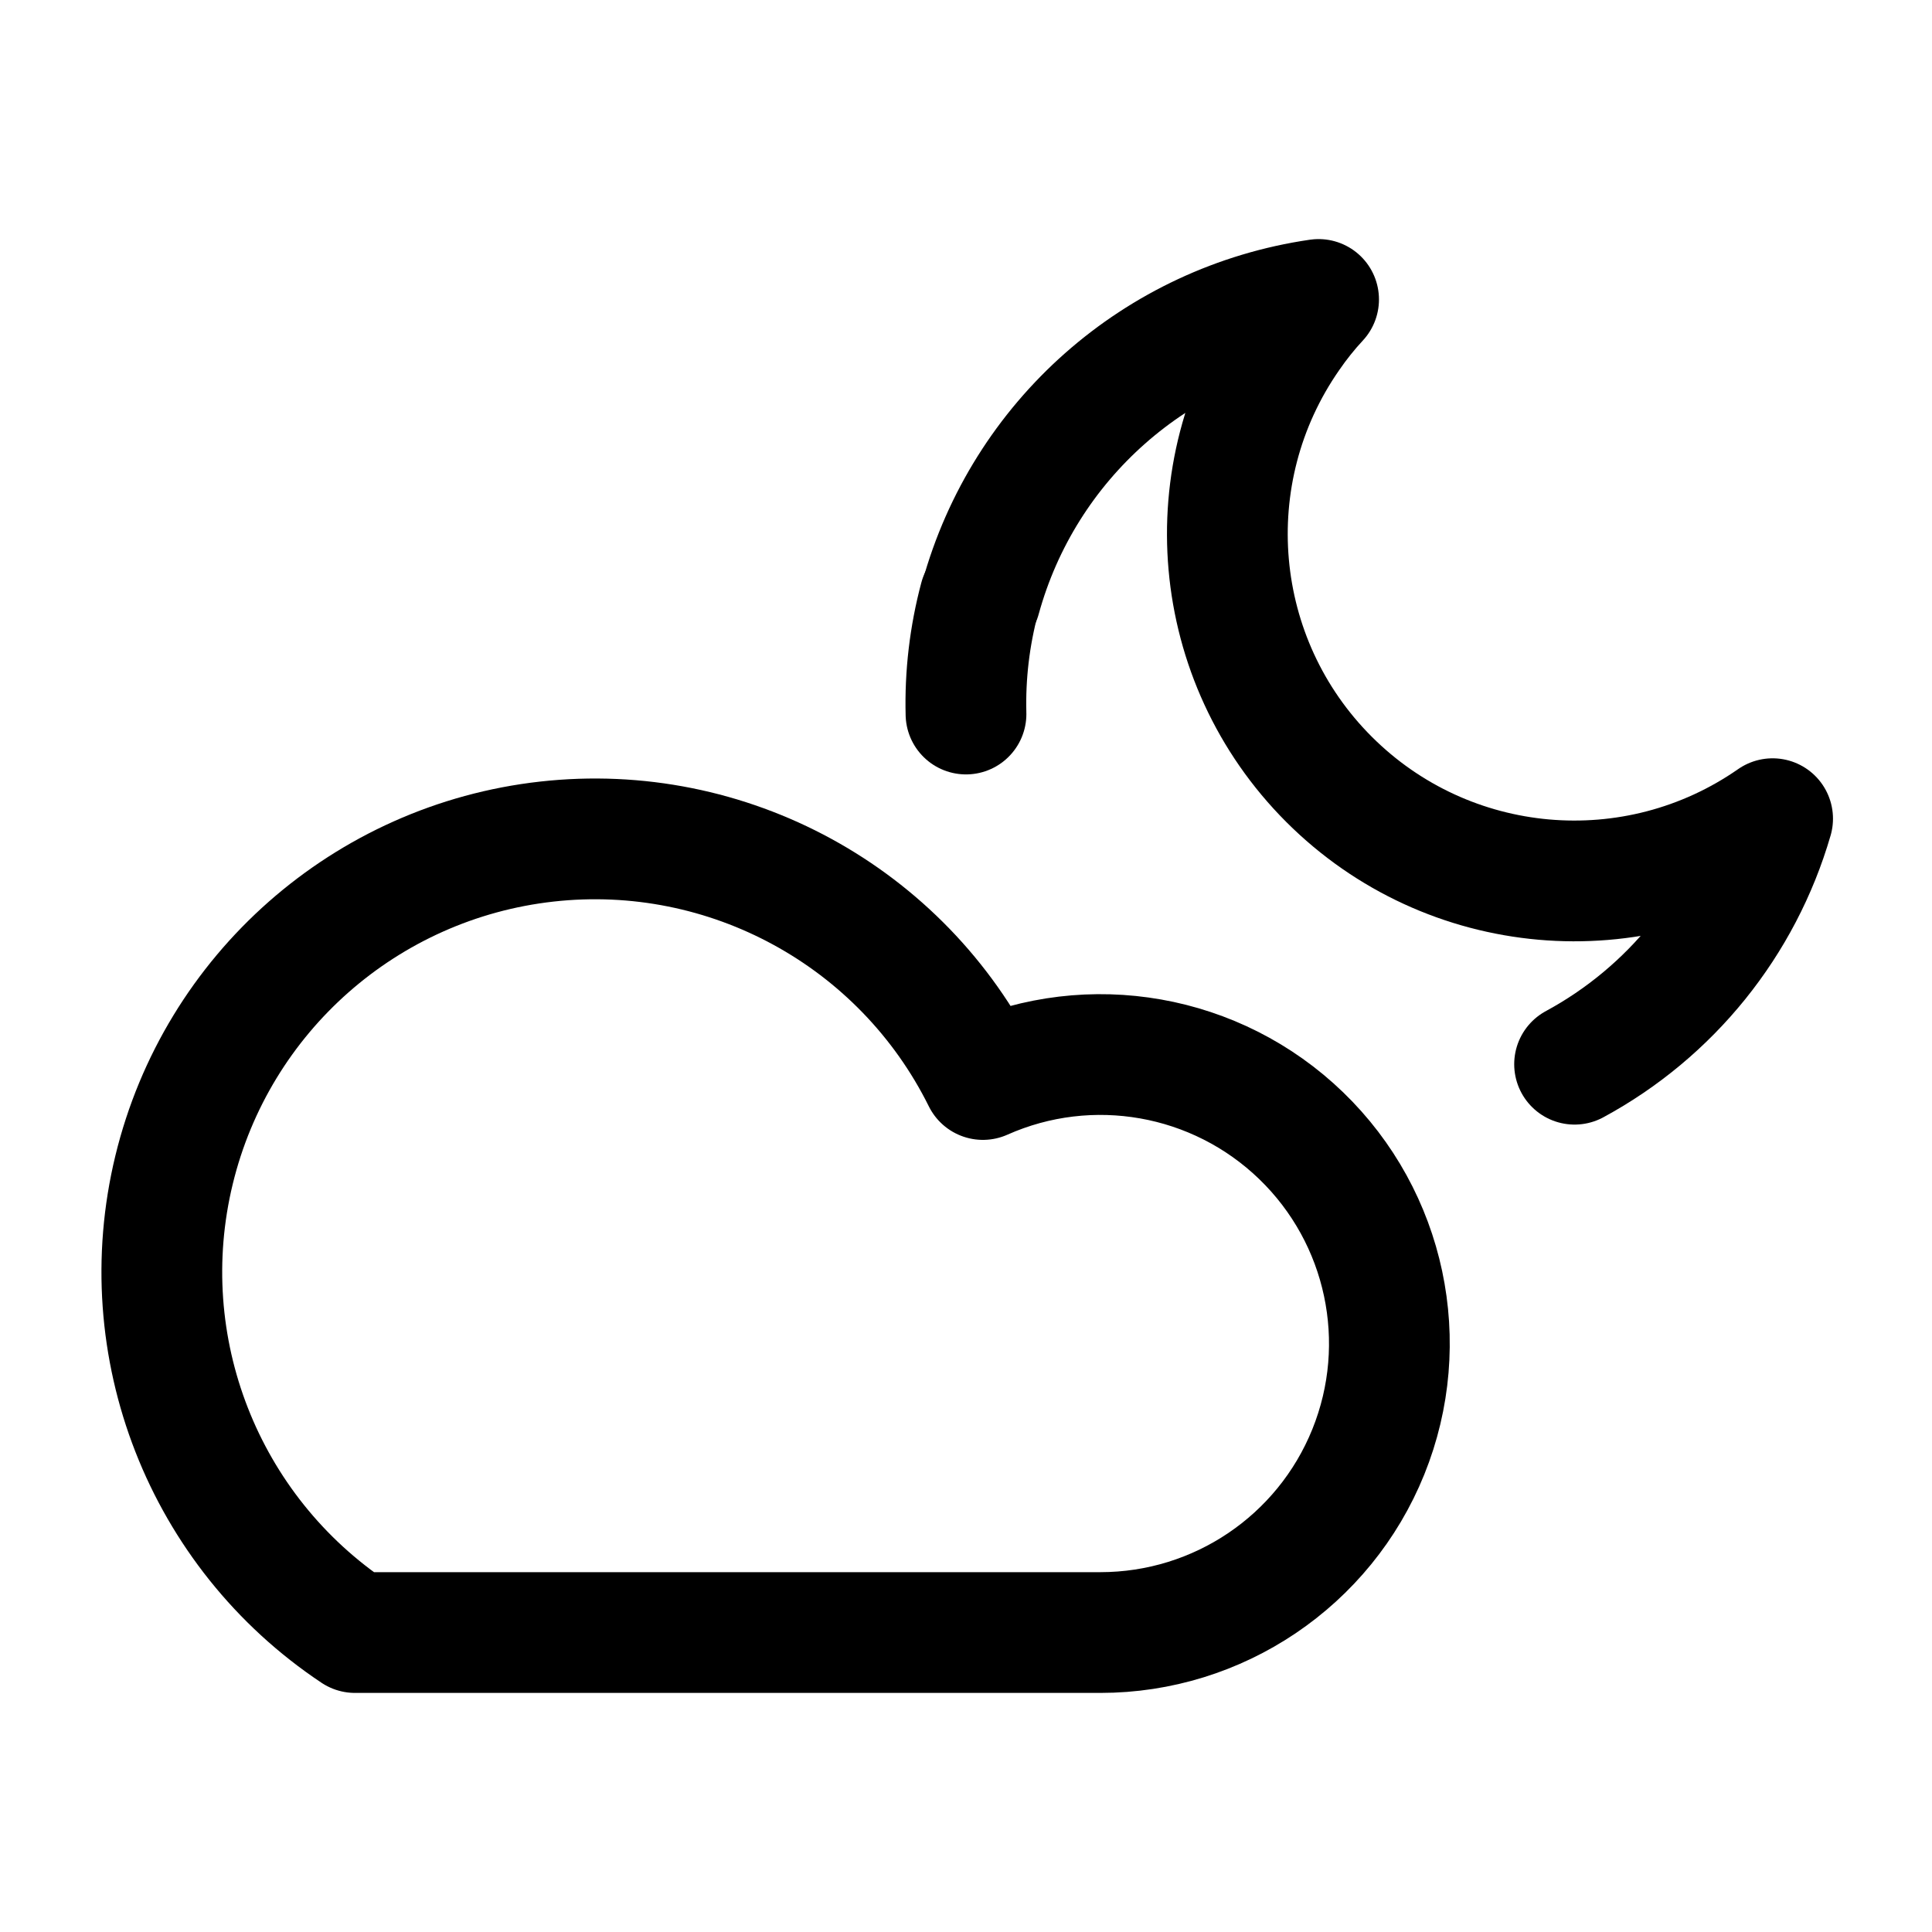
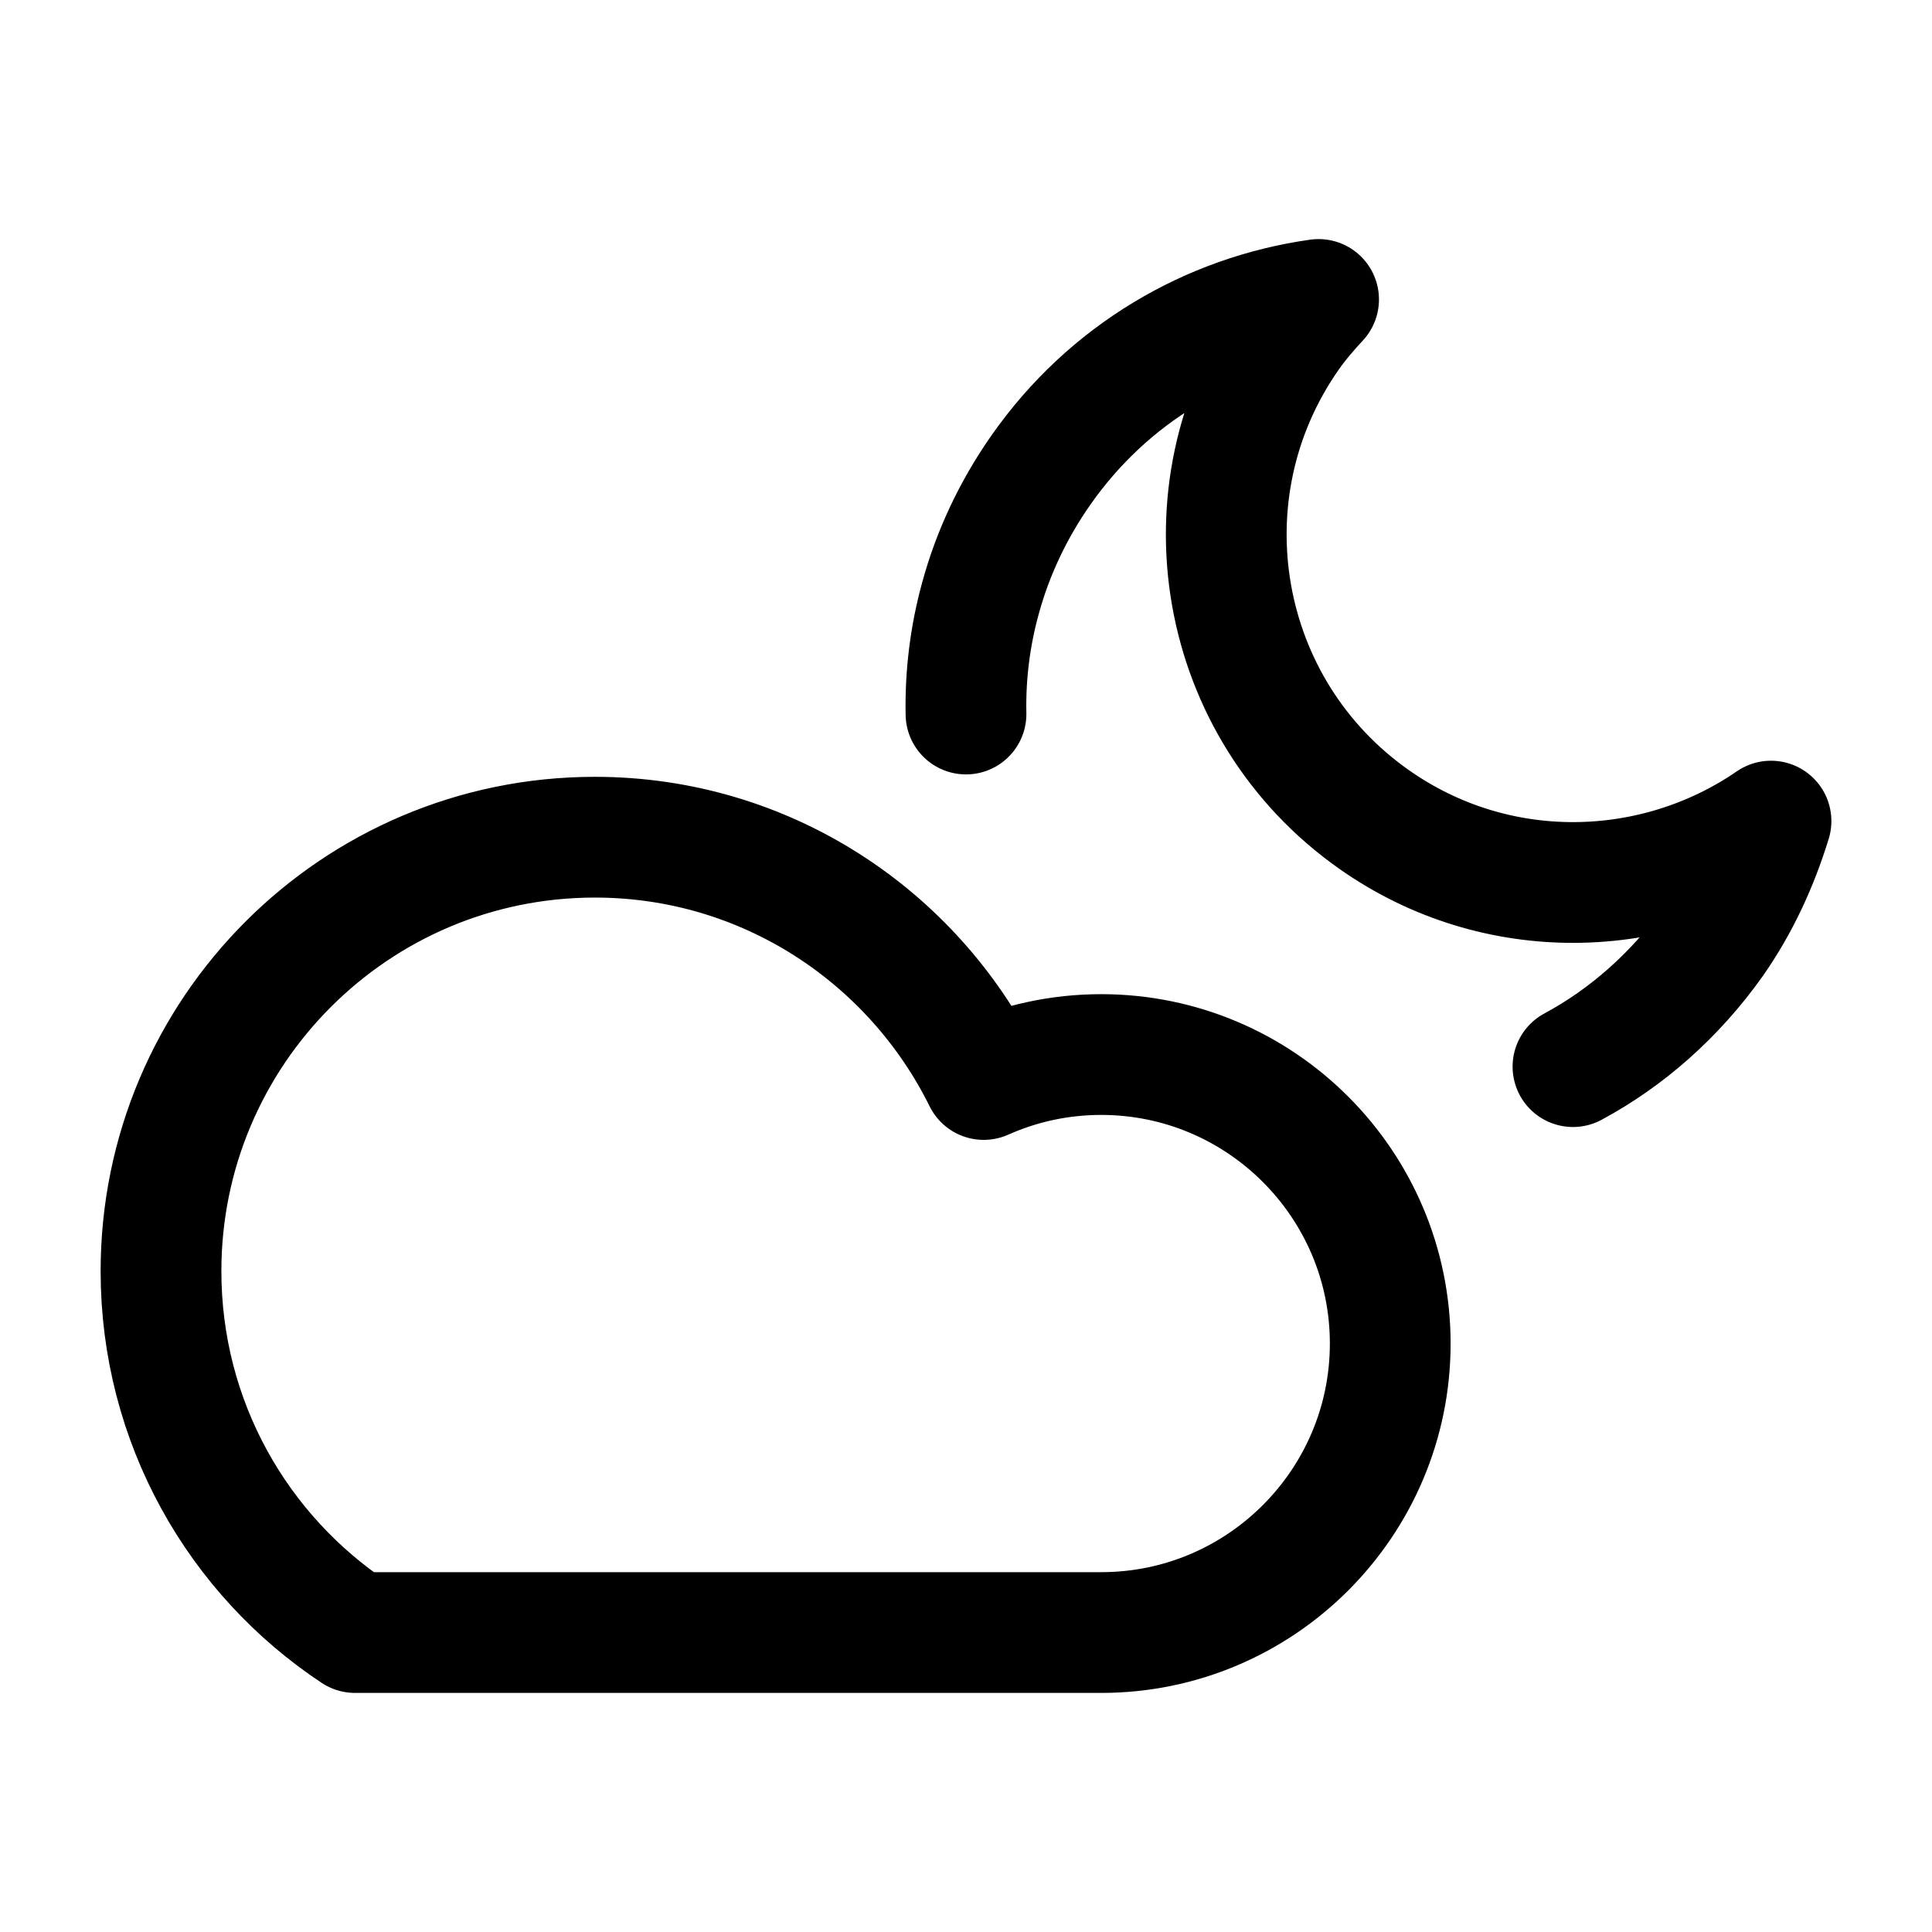
<svg xmlns="http://www.w3.org/2000/svg" width="24" height="24" viewBox="0 0 24 24" stroke="currentColor" fill="none" stroke-linecap="round" stroke-width="1.5" stroke-linejoin="round" stroke-align="center">
-   <path d="M4.41,20.28h9.26a3.59,3.59,0,1,0-1.46-6.87,5.38,5.38,0,1,0-7.8,6.87Z" />
-   <path d="M12,8.87a5.07,5.07,0,0,1,.17-1.44" />
-   <path d="M12.18,7.43a5.12,5.12,0,0,1,4.2-3.71,3.94,3.94,0,0,0-.36.45,4.31,4.31,0,0,0,6,6,5.08,5.08,0,0,1-2.46,3.05" />
+   <path d="M2,15.79c0-2.97,2.41-5.39,5.39-5.39,2.12,0,3.95,1.23,4.83,3.01,.45-.2,.94-.31,1.46-.31,1.98,0,3.59,1.61,3.59,3.59s-1.61,3.59-3.59,3.59H4.41c-1.45-.96-2.41-2.61-2.41-4.49ZM12.18,7.43c-.13,.47-.19,.96-.18,1.44m7.54,4.38c.67-.36,1.27-.89,1.74-1.55,.33-.47,.56-.98,.72-1.5-1.44,.99-3.41,1.05-4.93-.02-1.95-1.37-2.42-4.06-1.06-6.01,.11-.16,.24-.31,.37-.45-1.35,.19-2.61,.92-3.45,2.12-.35,.5-.6,1.04-.75,1.59" />
</svg>
